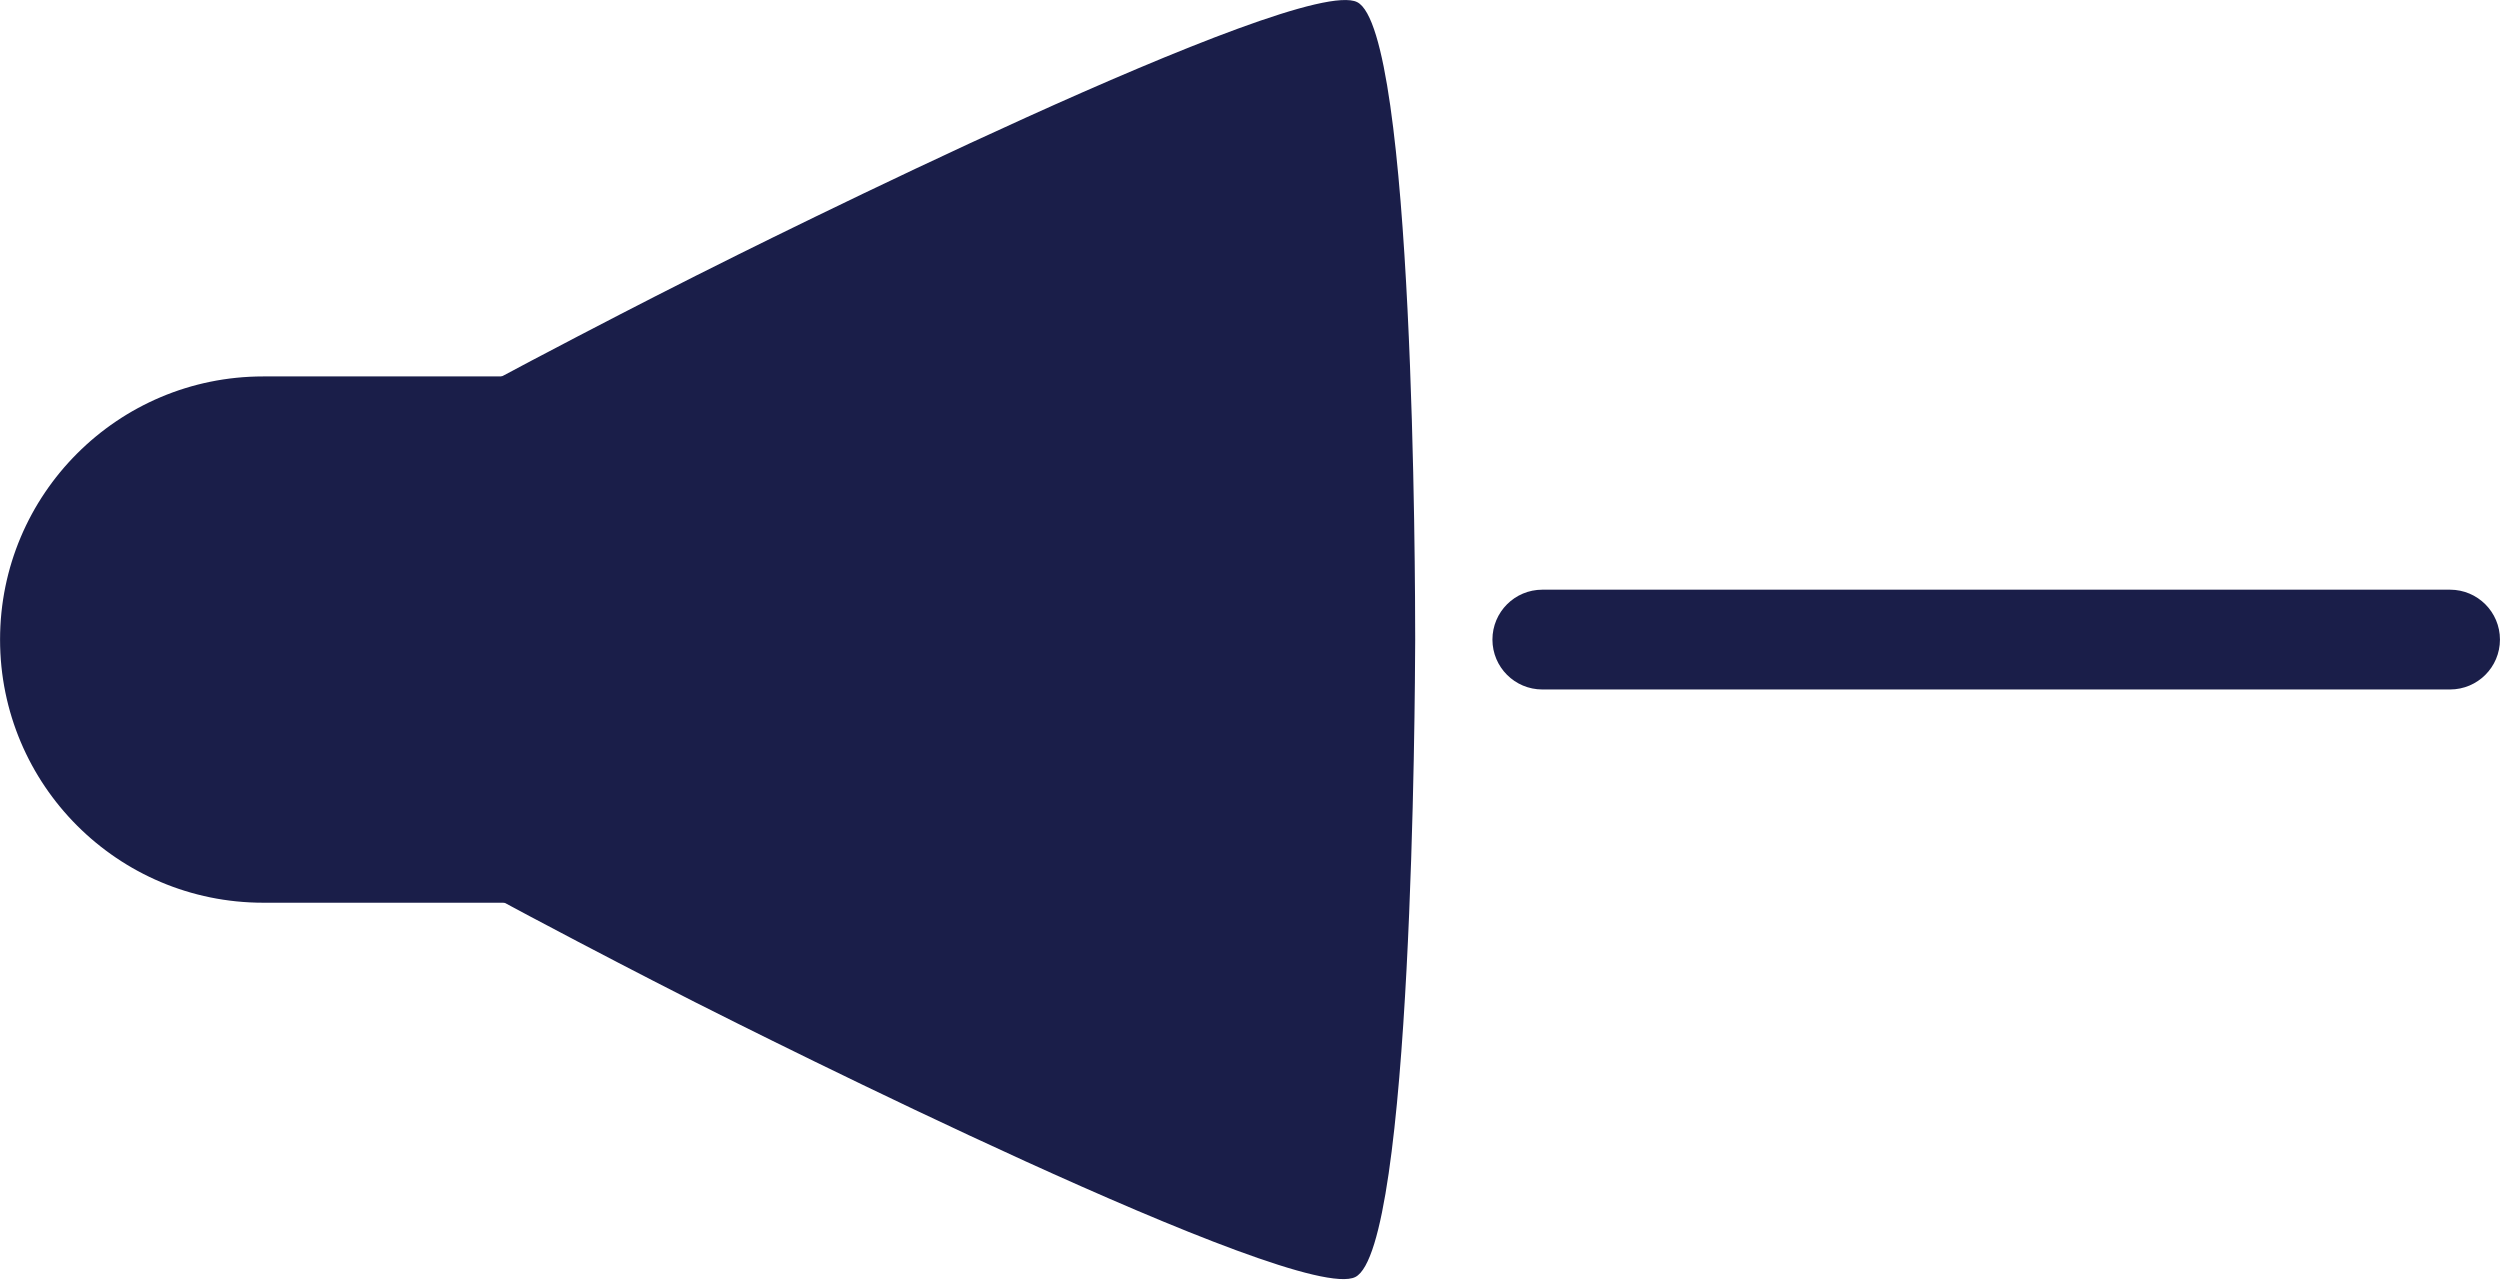
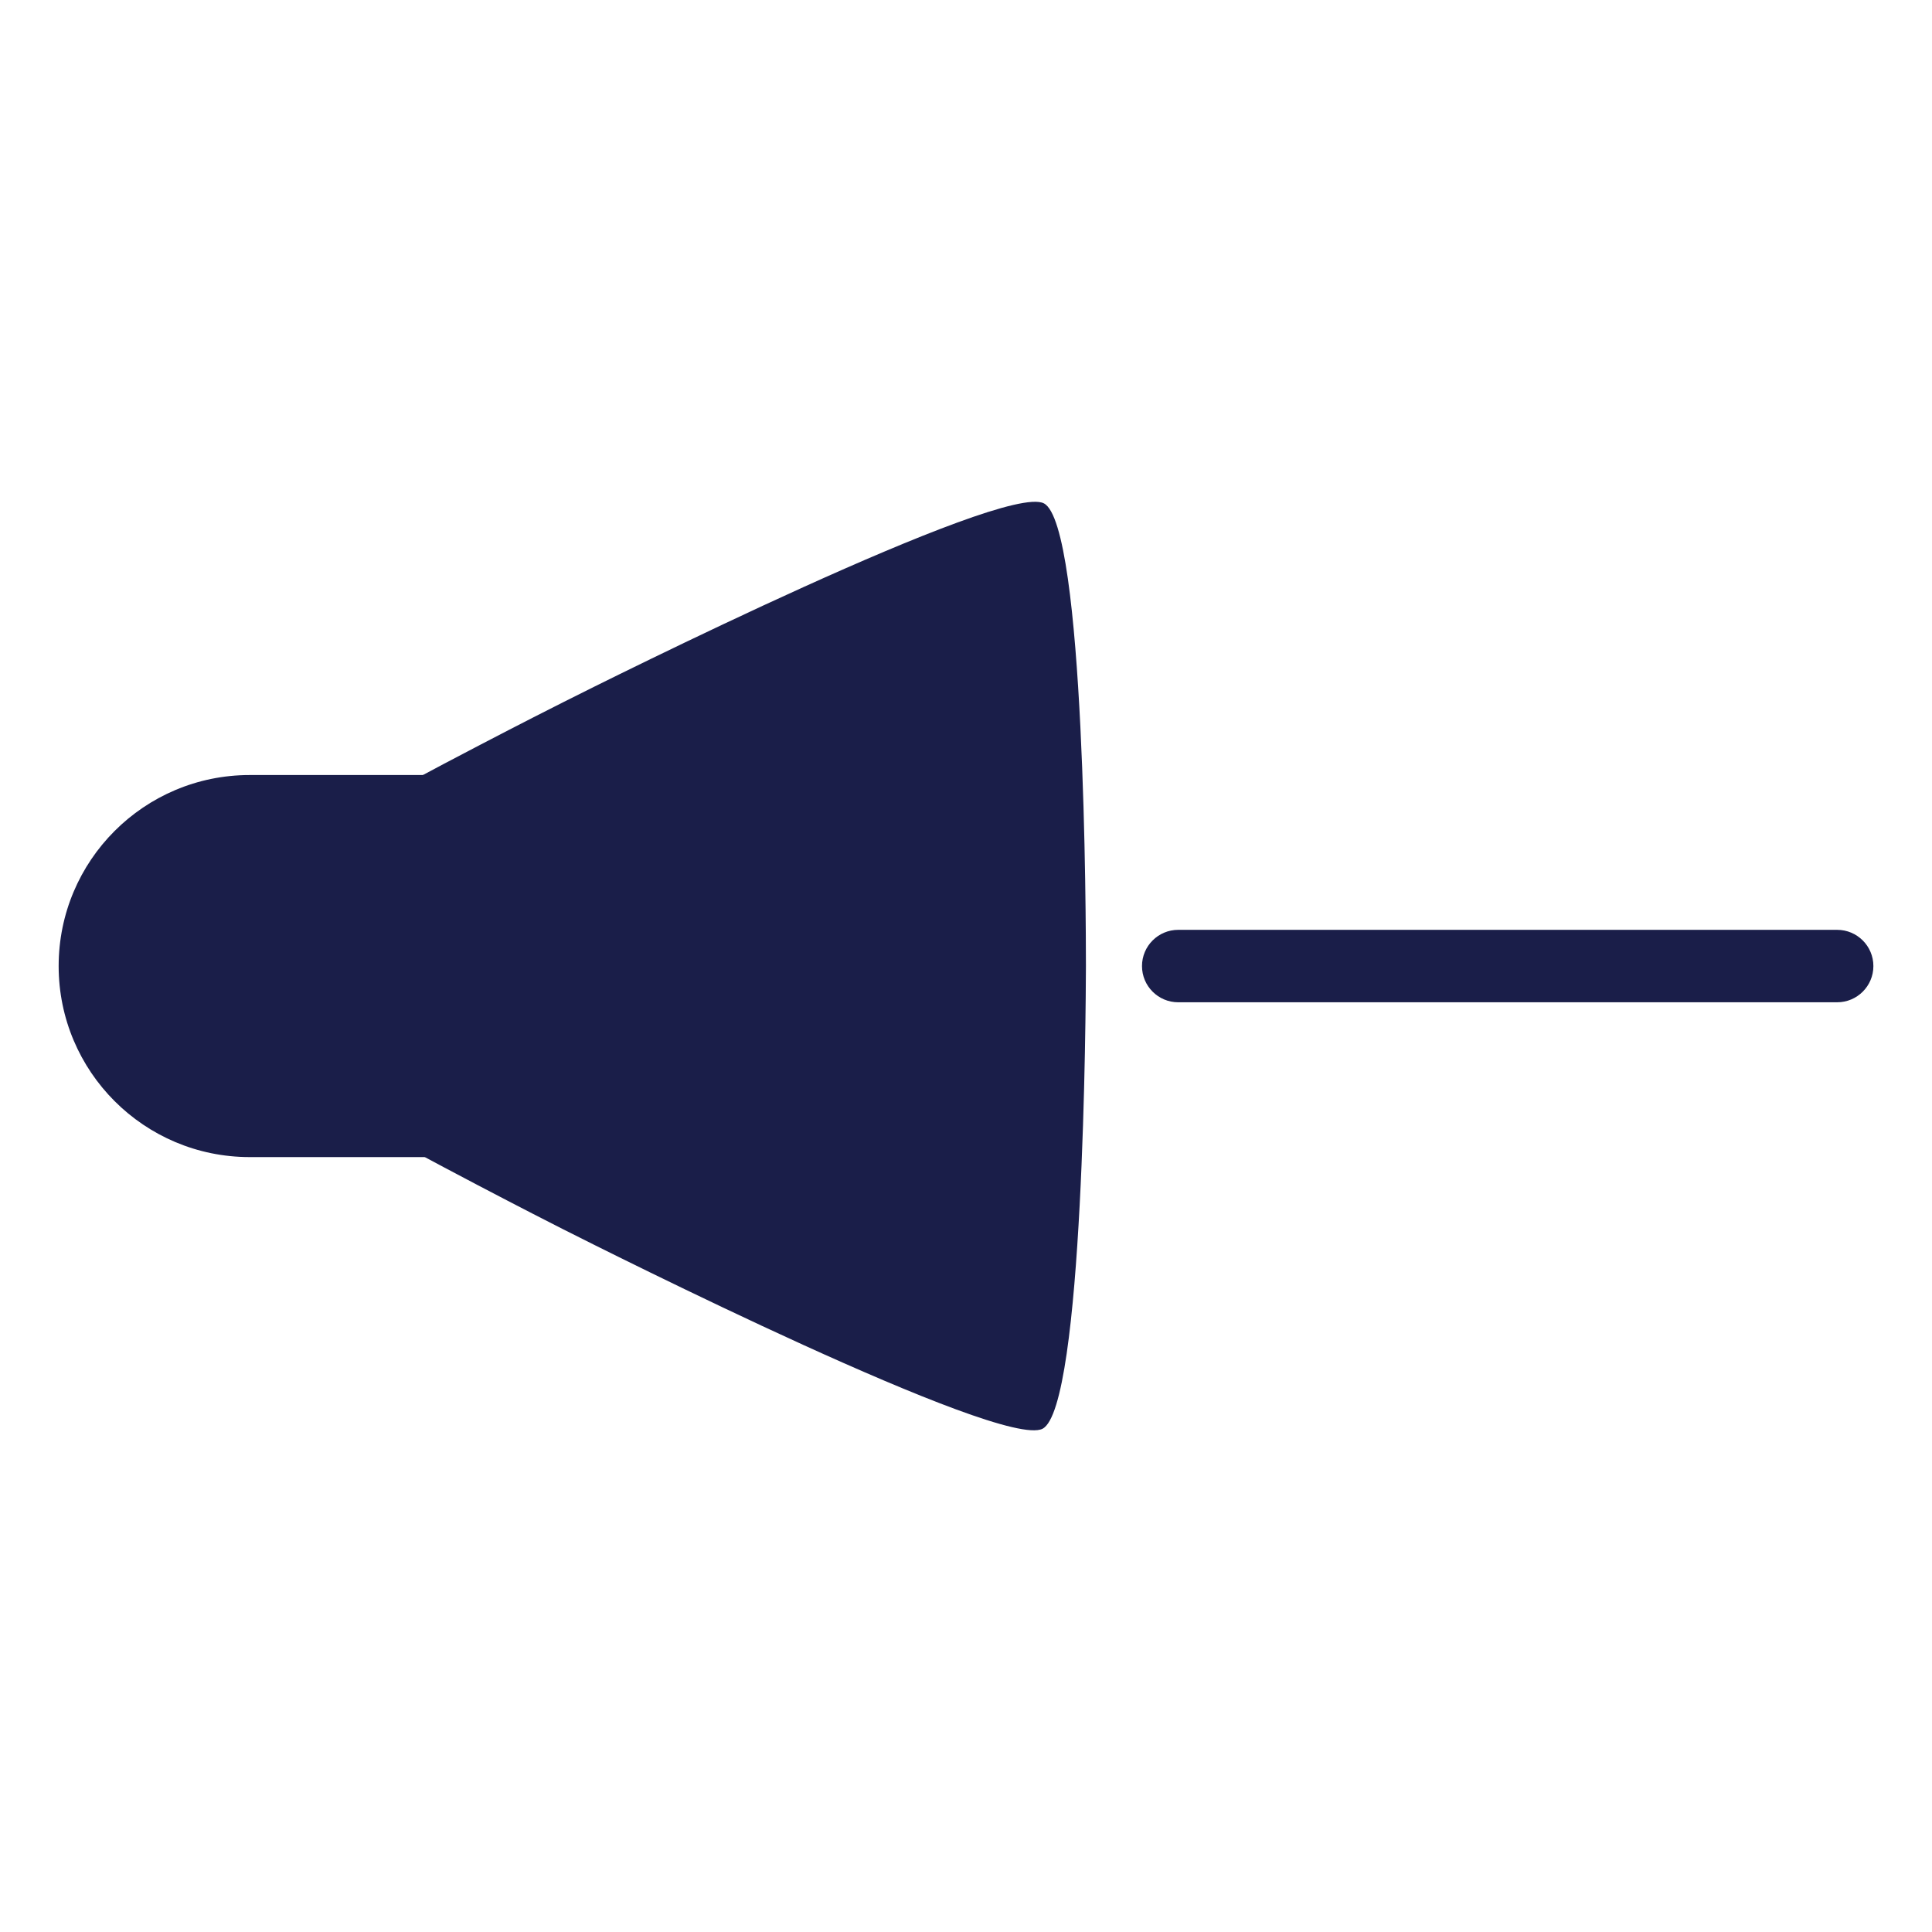
- <svg xmlns="http://www.w3.org/2000/svg" id="svg8" version="1.1" viewBox="0 0 12.426 6.358" height="24.029" width="46.964">
+ <svg xmlns="http://www.w3.org/2000/svg" width="50" height="50" viewBox="0 0 13.229 13.229" version="1.1" id="svg8">
  <defs id="defs2" />
-   <g transform="translate(-65.78497,-198.2379)" id="layer1">
-     <rect ry="1.308" y="200.109" x="65.785" height="2.616" width="5.657" id="rect4522" style="opacity:1;fill:#1A1E49;fill-opacity:1;stroke:none;stroke-width:8.534;stroke-linejoin:miter;stroke-miterlimit:8;stroke-dasharray:none;stroke-dashoffset:0;stroke-opacity:1" />
-     <path transform="matrix(1.029032,0.01688289,-0.01930188,0.9000692,-1.55279,20.60344)" d="m 69.636,199.574 c -0.005,-0.318 2.598,-1.893 2.87,-2.056 0.272,-0.164 2.885,-1.723 3.163,-1.569 0.278,0.154 0.34,3.196 0.346,3.514 0.005,0.318 0.049,3.36 -0.223,3.524 -0.272,0.164 -2.938,-1.303 -3.216,-1.457 -0.278,-0.154 -2.935,-1.637 -2.94,-1.955 z" id="path4524" style="opacity:1;fill:#1A1E49;fill-opacity:1;stroke:none;stroke-width:5;stroke-linejoin:miter;stroke-miterlimit:8;stroke-dasharray:none;stroke-dashoffset:0;stroke-opacity:1" />
-     <rect transform="rotate(90)" ry="0.248" y="-78.211" x="201.169" height="5.008" width="0.496" id="rect4526-4" style="opacity:1;fill:#1A1E49;fill-opacity:1;stroke:none;stroke-width:5;stroke-linejoin:miter;stroke-miterlimit:8;stroke-dasharray:none;stroke-dashoffset:0;stroke-opacity:1" />
+   <g id="layer1" transform="translate(-65.38338,-194.8021)">
+     <rect style="opacity:1;fill:#1a1e49;fill-opacity:1;stroke:none;stroke-width:8.534;stroke-linejoin:miter;stroke-miterlimit:8;stroke-dasharray:none;stroke-dashoffset:0;stroke-opacity:1" id="rect4522" width="5.657" height="2.616" x="65.785" y="200.109" ry="1.308" />
+     <path style="opacity:1;fill:#1a1e49;fill-opacity:1;stroke:none;stroke-width:5;stroke-linejoin:miter;stroke-miterlimit:8;stroke-dasharray:none;stroke-dashoffset:0;stroke-opacity:1" id="path4524" d="m 69.636,199.574 c -0.005,-0.318 2.598,-1.893 2.87,-2.056 0.272,-0.164 2.885,-1.723 3.163,-1.569 0.278,0.154 0.34,3.196 0.346,3.514 0.005,0.318 0.049,3.36 -0.223,3.524 -0.272,0.164 -2.938,-1.303 -3.216,-1.457 -0.278,-0.154 -2.935,-1.637 -2.94,-1.955 z" transform="matrix(1.029032,0.01688289,-0.01930188,0.9000692,-1.55279,20.60344)" />
+     <rect style="opacity:1;fill:#1a1e49;fill-opacity:1;stroke:none;stroke-width:5;stroke-linejoin:miter;stroke-miterlimit:8;stroke-dasharray:none;stroke-dashoffset:0;stroke-opacity:1" id="rect4526-4" width="0.496" height="5.008" x="201.169" y="-78.211" ry="0.248" transform="rotate(90)" />
  </g>
</svg>
